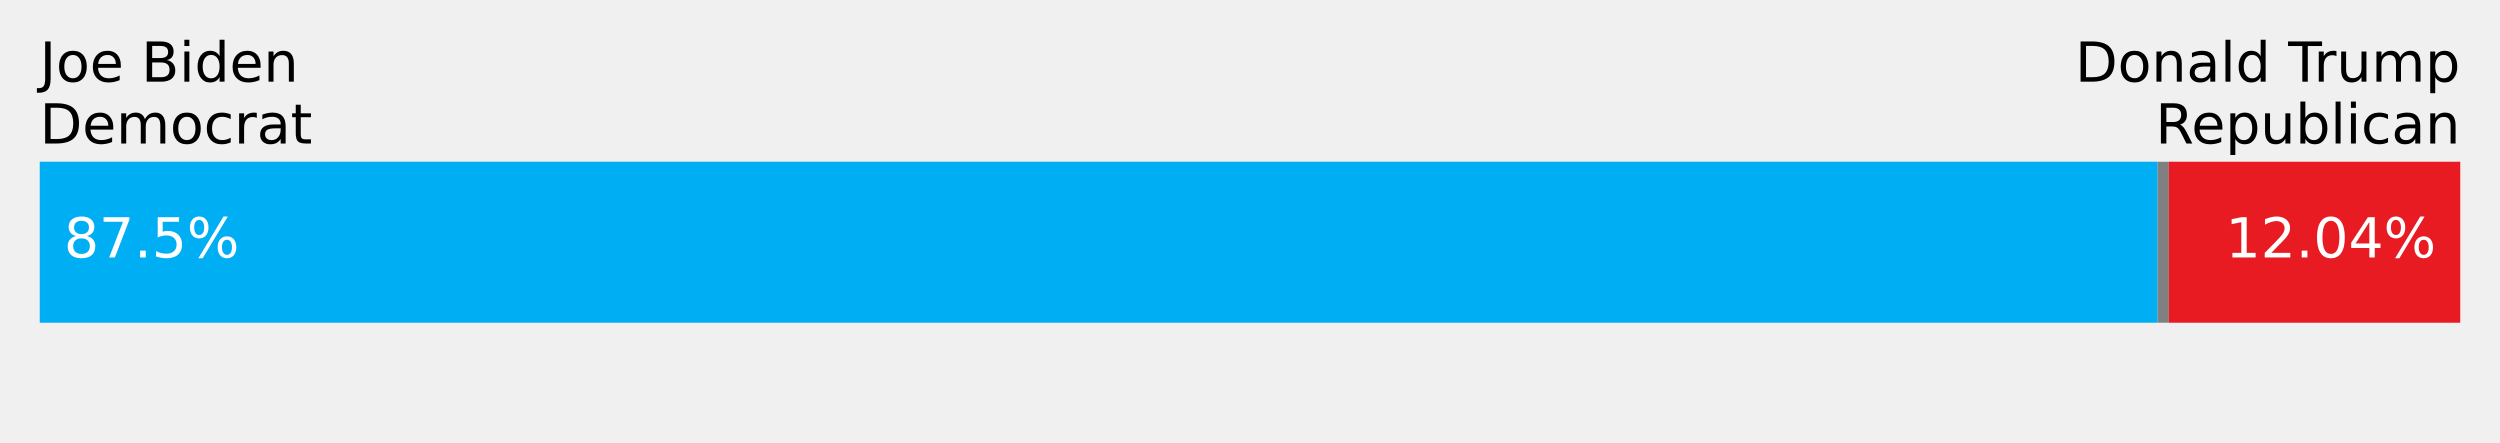
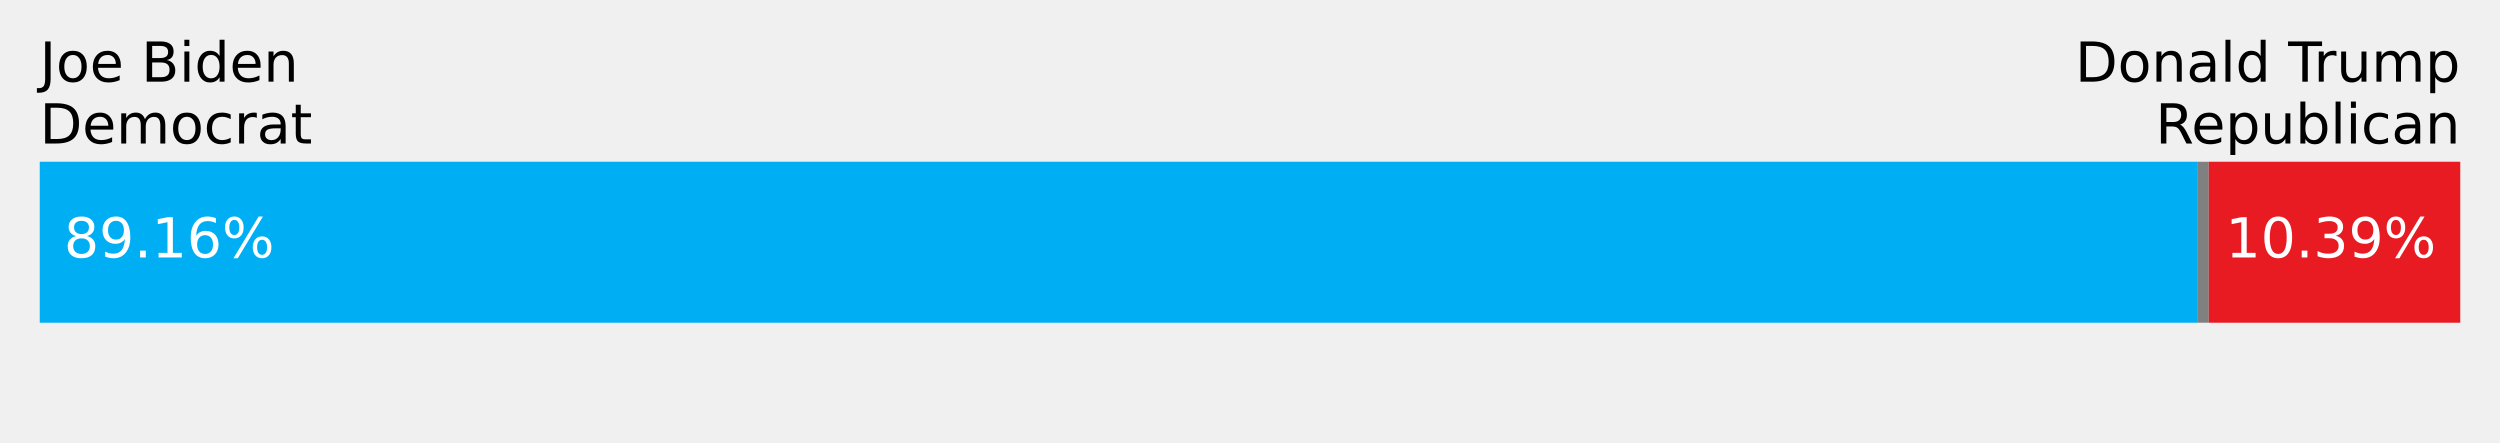
<svg xmlns="http://www.w3.org/2000/svg" xmlns:xlink="http://www.w3.org/1999/xlink" height="80.242pt" version="1.1" viewBox="0 0 452.88 80.242" width="452.88pt">
  <defs>
    <style type="text/css">
*{stroke-linecap:butt;stroke-linejoin:round;}
  </style>
  </defs>
  <g id="figure_1">
    <g id="patch_1">
      <path d="M 0 80.242  L 452.88 80.242  L 452.88 0  L 0 0  z " style="fill:none;" />
    </g>
    <g id="axes_1">
      <g id="patch_2">
-         <path clip-path="url(#p293d29eae2)" d="M 7.2 58.462  L 390.87 58.462  L 390.87 29.302  L 7.2 29.302  z " style="fill:#00aef3;" />
+         <path clip-path="url(#p1a29b25441)" d="M 7.2 58.462  L 398.149 58.462  L 398.149 29.302  L 7.2 29.302  z " style="fill:#00aef3;" />
      </g>
      <g id="patch_3">
-         <path clip-path="url(#p293d29eae2)" d="M 390.87 58.462  L 392.887 58.462  L 392.887 29.302  L 390.87 29.302  z " style="fill:#808080;" />
+         <path clip-path="url(#p1a29b25441)" d="M 398.149 58.462  L 400.122 58.462  L 400.122 29.302  L 398.149 29.302  z " style="fill:#808080;" />
      </g>
      <g id="patch_4">
-         <path clip-path="url(#p293d29eae2)" d="M 392.887 58.462  L 445.68 58.462  L 445.68 29.302  L 392.887 29.302  z " style="fill:#e81b23;" />
+         <path clip-path="url(#p1a29b25441)" d="M 400.122 58.462  L 445.68 58.462  L 445.68 29.302  L 400.122 29.302  z " style="fill:#e81b23;" />
      </g>
      <g id="text_1">
        <defs>
          <path d="M 31.781 34.625  Q 24.75 34.625 20.719 30.859  Q 16.703 27.094 16.703 20.516  Q 16.703 13.922 20.719 10.156  Q 24.75 6.391 31.781 6.391  Q 38.812 6.391 42.859 10.172  Q 46.922 13.969 46.922 20.516  Q 46.922 27.094 42.891 30.859  Q 38.875 34.625 31.781 34.625  z M 21.922 38.812  Q 15.578 40.375 12.031 44.719  Q 8.5 49.078 8.5 55.328  Q 8.5 64.062 14.719 69.141  Q 20.953 74.219 31.781 74.219  Q 42.672 74.219 48.875 69.141  Q 55.078 64.062 55.078 55.328  Q 55.078 49.078 51.531 44.719  Q 48 40.375 41.703 38.812  Q 48.828 37.156 52.797 32.312  Q 56.781 27.484 56.781 20.516  Q 56.781 9.906 50.312 4.234  Q 43.844 -1.422 31.781 -1.422  Q 19.734 -1.422 13.25 4.234  Q 6.781 9.906 6.781 20.516  Q 6.781 27.484 10.781 32.312  Q 14.797 37.156 21.922 38.812  z M 18.312 54.391  Q 18.312 48.734 21.844 45.562  Q 25.391 42.391 31.781 42.391  Q 38.141 42.391 41.719 45.562  Q 45.312 48.734 45.312 54.391  Q 45.312 60.062 41.719 63.234  Q 38.141 66.406 31.781 66.406  Q 25.391 66.406 21.844 63.234  Q 18.312 60.062 18.312 54.391  z " id="DejaVuSans-56" />
-           <path d="M 8.203 72.906  L 55.078 72.906  L 55.078 68.703  L 28.609 0  L 18.312 0  L 43.219 64.594  L 8.203 64.594  z " id="DejaVuSans-55" />
+           <path d="M 10.984 1.516  L 10.984 10.5  Q 14.703 8.734 18.5 7.812  Q 22.312 6.891 25.984 6.891  Q 35.75 6.891 40.891 13.453  Q 46.047 20.016 46.781 33.406  Q 43.953 29.203 39.594 26.953  Q 35.25 24.703 29.984 24.703  Q 19.047 24.703 12.672 31.312  Q 6.297 37.938 6.297 49.422  Q 6.297 60.641 12.938 67.422  Q 19.578 74.219 30.609 74.219  Q 43.266 74.219 49.922 64.516  Q 56.594 54.828 56.594 36.375  Q 56.594 19.141 48.406 8.859  Q 40.234 -1.422 26.422 -1.422  Q 22.703 -1.422 18.891 -0.688  Q 15.094 0.047 10.984 1.516  z M 30.609 32.422  Q 37.25 32.422 41.125 36.953  Q 45.016 41.5 45.016 49.422  Q 45.016 57.281 41.125 61.844  Q 37.25 66.406 30.609 66.406  Q 23.969 66.406 20.094 61.844  Q 16.219 57.281 16.219 49.422  Q 16.219 41.5 20.094 36.953  Q 23.969 32.422 30.609 32.422  z " id="DejaVuSans-57" />
          <path d="M 10.688 12.406  L 21 12.406  L 21 0  L 10.688 0  z " id="DejaVuSans-46" />
-           <path d="M 10.797 72.906  L 49.516 72.906  L 49.516 64.594  L 19.828 64.594  L 19.828 46.734  Q 21.969 47.469 24.109 47.828  Q 26.266 48.188 28.422 48.188  Q 40.625 48.188 47.75 41.5  Q 54.891 34.812 54.891 23.391  Q 54.891 11.625 47.562 5.094  Q 40.234 -1.422 26.906 -1.422  Q 22.312 -1.422 17.547 -0.641  Q 12.797 0.141 7.719 1.703  L 7.719 11.625  Q 12.109 9.234 16.797 8.062  Q 21.484 6.891 26.703 6.891  Q 35.156 6.891 40.078 11.328  Q 45.016 15.766 45.016 23.391  Q 45.016 31 40.078 35.438  Q 35.156 39.891 26.703 39.891  Q 22.75 39.891 18.812 39.016  Q 14.891 38.141 10.797 36.281  z " id="DejaVuSans-53" />
+           <path d="M 12.406 8.297  L 28.516 8.297  L 28.516 63.922  L 10.984 60.406  L 10.984 69.391  L 28.422 72.906  L 38.281 72.906  L 38.281 8.297  L 54.391 8.297  L 54.391 0  L 12.406 0  z " id="DejaVuSans-49" />
+           <path d="M 33.016 40.375  Q 26.375 40.375 22.484 35.828  Q 18.609 31.297 18.609 23.391  Q 18.609 15.531 22.484 10.953  Q 26.375 6.391 33.016 6.391  Q 39.656 6.391 43.531 10.953  Q 47.406 15.531 47.406 23.391  Q 47.406 31.297 43.531 35.828  Q 39.656 40.375 33.016 40.375  z M 52.594 71.297  L 52.594 62.312  Q 48.875 64.062 45.094 64.984  Q 41.312 65.922 37.594 65.922  Q 27.828 65.922 22.672 59.328  Q 17.531 52.734 16.797 39.406  Q 19.672 43.656 24.016 45.922  Q 28.375 48.188 33.594 48.188  Q 44.578 48.188 50.953 41.516  Q 57.328 34.859 57.328 23.391  Q 57.328 12.156 50.688 5.359  Q 44.047 -1.422 33.016 -1.422  Q 20.359 -1.422 13.672 8.266  Q 6.984 17.969 6.984 36.375  Q 6.984 53.656 15.188 63.938  Q 23.391 74.219 37.203 74.219  Q 40.922 74.219 44.703 73.484  Q 48.484 72.75 52.594 71.297  z " id="DejaVuSans-54" />
          <path d="M 72.703 32.078  Q 68.453 32.078 66.031 28.469  Q 63.625 24.859 63.625 18.406  Q 63.625 12.062 66.031 8.422  Q 68.453 4.781 72.703 4.781  Q 76.859 4.781 79.266 8.422  Q 81.688 12.062 81.688 18.406  Q 81.688 24.812 79.266 28.438  Q 76.859 32.078 72.703 32.078  z M 72.703 38.281  Q 80.422 38.281 84.953 32.906  Q 89.5 27.547 89.5 18.406  Q 89.5 9.281 84.938 3.922  Q 80.375 -1.422 72.703 -1.422  Q 64.891 -1.422 60.344 3.922  Q 55.812 9.281 55.812 18.406  Q 55.812 27.594 60.375 32.938  Q 64.938 38.281 72.703 38.281  z M 22.312 68.016  Q 18.109 68.016 15.688 64.375  Q 13.281 60.75 13.281 54.391  Q 13.281 47.953 15.672 44.328  Q 18.062 40.719 22.312 40.719  Q 26.562 40.719 28.969 44.328  Q 31.391 47.953 31.391 54.391  Q 31.391 60.688 28.953 64.344  Q 26.516 68.016 22.312 68.016  z M 66.406 74.219  L 74.219 74.219  L 28.609 -1.422  L 20.797 -1.422  z M 22.312 74.219  Q 30.031 74.219 34.609 68.875  Q 39.203 63.531 39.203 54.391  Q 39.203 45.172 34.641 39.844  Q 30.078 34.516 22.312 34.516  Q 14.547 34.516 10.031 39.859  Q 5.516 45.219 5.516 54.391  Q 5.516 63.484 10.047 68.844  Q 14.594 74.219 22.312 74.219  z " id="DejaVuSans-37" />
        </defs>
        <g style="fill:#ffffff;" transform="translate(11.5848 46.64134)scale(0.1 -0.1)">
          <use xlink:href="#DejaVuSans-56" />
-           <use x="63.623" xlink:href="#DejaVuSans-55" />
+           <use x="63.623" xlink:href="#DejaVuSans-57" />
          <use x="127.246" xlink:href="#DejaVuSans-46" />
-           <use x="159.033" xlink:href="#DejaVuSans-53" />
-           <use x="222.656" xlink:href="#DejaVuSans-37" />
+           <use x="159.033" xlink:href="#DejaVuSans-49" />
+           <use x="222.656" xlink:href="#DejaVuSans-54" />
+           <use x="286.279" xlink:href="#DejaVuSans-37" />
        </g>
      </g>
      <g id="text_2">
        <defs>
-           <path d="M 12.406 8.297  L 28.516 8.297  L 28.516 63.922  L 10.984 60.406  L 10.984 69.391  L 28.422 72.906  L 38.281 72.906  L 38.281 8.297  L 54.391 8.297  L 54.391 0  L 12.406 0  z " id="DejaVuSans-49" />
-           <path d="M 19.188 8.297  L 53.609 8.297  L 53.609 0  L 7.328 0  L 7.328 8.297  Q 12.938 14.109 22.625 23.891  Q 32.328 33.688 34.812 36.531  Q 39.547 41.844 41.422 45.531  Q 43.312 49.219 43.312 52.781  Q 43.312 58.594 39.234 62.25  Q 35.156 65.922 28.609 65.922  Q 23.969 65.922 18.812 64.312  Q 13.672 62.703 7.812 59.422  L 7.812 69.391  Q 13.766 71.781 18.938 73  Q 24.125 74.219 28.422 74.219  Q 39.75 74.219 46.484 68.547  Q 53.219 62.891 53.219 53.422  Q 53.219 48.922 51.531 44.891  Q 49.859 40.875 45.406 35.406  Q 44.188 33.984 37.641 27.219  Q 31.109 20.453 19.188 8.297  z " id="DejaVuSans-50" />
          <path d="M 31.781 66.406  Q 24.172 66.406 20.328 58.906  Q 16.5 51.422 16.5 36.375  Q 16.5 21.391 20.328 13.891  Q 24.172 6.391 31.781 6.391  Q 39.453 6.391 43.281 13.891  Q 47.125 21.391 47.125 36.375  Q 47.125 51.422 43.281 58.906  Q 39.453 66.406 31.781 66.406  z M 31.781 74.219  Q 44.047 74.219 50.516 64.516  Q 56.984 54.828 56.984 36.375  Q 56.984 17.969 50.516 8.266  Q 44.047 -1.422 31.781 -1.422  Q 19.531 -1.422 13.062 8.266  Q 6.594 17.969 6.594 36.375  Q 6.594 54.828 13.062 64.516  Q 19.531 74.219 31.781 74.219  z " id="DejaVuSans-48" />
-           <path d="M 37.797 64.312  L 12.891 25.391  L 37.797 25.391  z M 35.203 72.906  L 47.609 72.906  L 47.609 25.391  L 58.016 25.391  L 58.016 17.188  L 47.609 17.188  L 47.609 0  L 37.797 0  L 37.797 17.188  L 4.891 17.188  L 4.891 26.703  z " id="DejaVuSans-52" />
+           <path d="M 40.578 39.312  Q 47.656 37.797 51.625 33  Q 55.609 28.219 55.609 21.188  Q 55.609 10.406 48.188 4.484  Q 40.766 -1.422 27.094 -1.422  Q 22.516 -1.422 17.656 -0.516  Q 12.797 0.391 7.625 2.203  L 7.625 11.719  Q 11.719 9.328 16.594 8.109  Q 21.484 6.891 26.812 6.891  Q 36.078 6.891 40.938 10.547  Q 45.797 14.203 45.797 21.188  Q 45.797 27.641 41.281 31.266  Q 36.766 34.906 28.719 34.906  L 20.219 34.906  L 20.219 43.016  L 29.109 43.016  Q 36.375 43.016 40.234 45.922  Q 44.094 48.828 44.094 54.297  Q 44.094 59.906 40.109 62.906  Q 36.141 65.922 28.719 65.922  Q 24.656 65.922 20.016 65.031  Q 15.375 64.156 9.812 62.312  L 9.812 71.094  Q 15.438 72.656 20.344 73.438  Q 25.25 74.219 29.594 74.219  Q 40.828 74.219 47.359 69.109  Q 53.906 64.016 53.906 55.328  Q 53.906 49.266 50.438 45.094  Q 46.969 40.922 40.578 39.312  z " id="DejaVuSans-51" />
        </defs>
        <g style="fill:#ffffff;" transform="translate(403.1655 46.64134)scale(0.1 -0.1)">
          <use xlink:href="#DejaVuSans-49" />
-           <use x="63.623" xlink:href="#DejaVuSans-50" />
+           <use x="63.623" xlink:href="#DejaVuSans-48" />
          <use x="127.246" xlink:href="#DejaVuSans-46" />
-           <use x="159.033" xlink:href="#DejaVuSans-48" />
-           <use x="222.656" xlink:href="#DejaVuSans-52" />
+           <use x="159.033" xlink:href="#DejaVuSans-51" />
+           <use x="222.656" xlink:href="#DejaVuSans-57" />
          <use x="286.279" xlink:href="#DejaVuSans-37" />
        </g>
      </g>
      <g id="text_3">
        <defs>
          <path d="M 9.812 72.906  L 19.672 72.906  L 19.672 5.078  Q 19.672 -8.109 14.672 -14.062  Q 9.672 -20.016 -1.422 -20.016  L -5.172 -20.016  L -5.172 -11.719  L -2.094 -11.719  Q 4.438 -11.719 7.125 -8.047  Q 9.812 -4.391 9.812 5.078  z " id="DejaVuSans-74" />
          <path d="M 30.609 48.391  Q 23.391 48.391 19.188 42.75  Q 14.984 37.109 14.984 27.297  Q 14.984 17.484 19.156 11.844  Q 23.344 6.203 30.609 6.203  Q 37.797 6.203 41.984 11.859  Q 46.188 17.531 46.188 27.297  Q 46.188 37.016 41.984 42.703  Q 37.797 48.391 30.609 48.391  z M 30.609 56  Q 42.328 56 49.016 48.375  Q 55.719 40.766 55.719 27.297  Q 55.719 13.875 49.016 6.219  Q 42.328 -1.422 30.609 -1.422  Q 18.844 -1.422 12.172 6.219  Q 5.516 13.875 5.516 27.297  Q 5.516 40.766 12.172 48.375  Q 18.844 56 30.609 56  z " id="DejaVuSans-111" />
          <path d="M 56.203 29.594  L 56.203 25.203  L 14.891 25.203  Q 15.484 15.922 20.484 11.062  Q 25.484 6.203 34.422 6.203  Q 39.594 6.203 44.453 7.469  Q 49.312 8.734 54.109 11.281  L 54.109 2.781  Q 49.266 0.734 44.188 -0.344  Q 39.109 -1.422 33.891 -1.422  Q 20.797 -1.422 13.156 6.188  Q 5.516 13.812 5.516 26.812  Q 5.516 40.234 12.766 48.109  Q 20.016 56 32.328 56  Q 43.359 56 49.781 48.891  Q 56.203 41.797 56.203 29.594  z M 47.219 32.234  Q 47.125 39.594 43.094 43.984  Q 39.062 48.391 32.422 48.391  Q 24.906 48.391 20.391 44.141  Q 15.875 39.891 15.188 32.172  z " id="DejaVuSans-101" />
          <path id="DejaVuSans-32" />
          <path d="M 19.672 34.812  L 19.672 8.109  L 35.5 8.109  Q 43.453 8.109 47.281 11.406  Q 51.125 14.703 51.125 21.484  Q 51.125 28.328 47.281 31.562  Q 43.453 34.812 35.5 34.812  z M 19.672 64.797  L 19.672 42.828  L 34.281 42.828  Q 41.5 42.828 45.031 45.531  Q 48.578 48.25 48.578 53.812  Q 48.578 59.328 45.031 62.062  Q 41.5 64.797 34.281 64.797  z M 9.812 72.906  L 35.016 72.906  Q 46.297 72.906 52.391 68.219  Q 58.5 63.531 58.5 54.891  Q 58.5 48.188 55.375 44.234  Q 52.25 40.281 46.188 39.312  Q 53.469 37.75 57.5 32.781  Q 61.531 27.828 61.531 20.406  Q 61.531 10.641 54.891 5.312  Q 48.25 0 35.984 0  L 9.812 0  z " id="DejaVuSans-66" />
          <path d="M 9.422 54.688  L 18.406 54.688  L 18.406 0  L 9.422 0  z M 9.422 75.984  L 18.406 75.984  L 18.406 64.594  L 9.422 64.594  z " id="DejaVuSans-105" />
          <path d="M 45.406 46.391  L 45.406 75.984  L 54.391 75.984  L 54.391 0  L 45.406 0  L 45.406 8.203  Q 42.578 3.328 38.25 0.953  Q 33.938 -1.422 27.875 -1.422  Q 17.969 -1.422 11.734 6.484  Q 5.516 14.406 5.516 27.297  Q 5.516 40.188 11.734 48.094  Q 17.969 56 27.875 56  Q 33.938 56 38.25 53.625  Q 42.578 51.266 45.406 46.391  z M 14.797 27.297  Q 14.797 17.391 18.875 11.75  Q 22.953 6.109 30.078 6.109  Q 37.203 6.109 41.297 11.75  Q 45.406 17.391 45.406 27.297  Q 45.406 37.203 41.297 42.844  Q 37.203 48.484 30.078 48.484  Q 22.953 48.484 18.875 42.844  Q 14.797 37.203 14.797 27.297  z " id="DejaVuSans-100" />
          <path d="M 54.891 33.016  L 54.891 0  L 45.906 0  L 45.906 32.719  Q 45.906 40.484 42.875 44.328  Q 39.844 48.188 33.797 48.188  Q 26.516 48.188 22.312 43.547  Q 18.109 38.922 18.109 30.906  L 18.109 0  L 9.078 0  L 9.078 54.688  L 18.109 54.688  L 18.109 46.188  Q 21.344 51.125 25.703 53.562  Q 30.078 56 35.797 56  Q 45.219 56 50.047 50.172  Q 54.891 44.344 54.891 33.016  z " id="DejaVuSans-110" />
        </defs>
        <g transform="translate(7.2 14.79844)scale(0.1 -0.1)">
          <use xlink:href="#DejaVuSans-74" />
          <use x="29.492" xlink:href="#DejaVuSans-111" />
          <use x="90.674" xlink:href="#DejaVuSans-101" />
          <use x="152.197" xlink:href="#DejaVuSans-32" />
          <use x="183.984" xlink:href="#DejaVuSans-66" />
          <use x="252.588" xlink:href="#DejaVuSans-105" />
          <use x="280.371" xlink:href="#DejaVuSans-100" />
          <use x="343.848" xlink:href="#DejaVuSans-101" />
          <use x="405.371" xlink:href="#DejaVuSans-110" />
        </g>
        <defs>
          <path d="M 19.672 64.797  L 19.672 8.109  L 31.594 8.109  Q 46.688 8.109 53.688 14.938  Q 60.688 21.781 60.688 36.531  Q 60.688 51.172 53.688 57.984  Q 46.688 64.797 31.594 64.797  z M 9.812 72.906  L 30.078 72.906  Q 51.266 72.906 61.172 64.094  Q 71.094 55.281 71.094 36.531  Q 71.094 17.672 61.125 8.828  Q 51.172 0 30.078 0  L 9.812 0  z " id="DejaVuSans-68" />
          <path d="M 52 44.188  Q 55.375 50.25 60.062 53.125  Q 64.75 56 71.094 56  Q 79.641 56 84.281 50.016  Q 88.922 44.047 88.922 33.016  L 88.922 0  L 79.891 0  L 79.891 32.719  Q 79.891 40.578 77.094 44.375  Q 74.312 48.188 68.609 48.188  Q 61.625 48.188 57.562 43.547  Q 53.516 38.922 53.516 30.906  L 53.516 0  L 44.484 0  L 44.484 32.719  Q 44.484 40.625 41.703 44.406  Q 38.922 48.188 33.109 48.188  Q 26.219 48.188 22.156 43.531  Q 18.109 38.875 18.109 30.906  L 18.109 0  L 9.078 0  L 9.078 54.688  L 18.109 54.688  L 18.109 46.188  Q 21.188 51.219 25.484 53.609  Q 29.781 56 35.688 56  Q 41.656 56 45.828 52.969  Q 50 49.953 52 44.188  z " id="DejaVuSans-109" />
          <path d="M 48.781 52.594  L 48.781 44.188  Q 44.969 46.297 41.141 47.344  Q 37.312 48.391 33.406 48.391  Q 24.656 48.391 19.812 42.844  Q 14.984 37.312 14.984 27.297  Q 14.984 17.281 19.812 11.734  Q 24.656 6.203 33.406 6.203  Q 37.312 6.203 41.141 7.25  Q 44.969 8.297 48.781 10.406  L 48.781 2.094  Q 45.016 0.344 40.984 -0.531  Q 36.969 -1.422 32.422 -1.422  Q 20.062 -1.422 12.781 6.344  Q 5.516 14.109 5.516 27.297  Q 5.516 40.672 12.859 48.328  Q 20.219 56 33.016 56  Q 37.156 56 41.109 55.141  Q 45.062 54.297 48.781 52.594  z " id="DejaVuSans-99" />
          <path d="M 41.109 46.297  Q 39.594 47.172 37.812 47.578  Q 36.031 48 33.891 48  Q 26.266 48 22.188 43.047  Q 18.109 38.094 18.109 28.812  L 18.109 0  L 9.078 0  L 9.078 54.688  L 18.109 54.688  L 18.109 46.188  Q 20.953 51.172 25.484 53.578  Q 30.031 56 36.531 56  Q 37.453 56 38.578 55.875  Q 39.703 55.766 41.062 55.516  z " id="DejaVuSans-114" />
          <path d="M 34.281 27.484  Q 23.391 27.484 19.188 25  Q 14.984 22.516 14.984 16.5  Q 14.984 11.719 18.141 8.906  Q 21.297 6.109 26.703 6.109  Q 34.188 6.109 38.703 11.406  Q 43.219 16.703 43.219 25.484  L 43.219 27.484  z M 52.203 31.203  L 52.203 0  L 43.219 0  L 43.219 8.297  Q 40.141 3.328 35.547 0.953  Q 30.953 -1.422 24.312 -1.422  Q 15.922 -1.422 10.953 3.297  Q 6 8.016 6 15.922  Q 6 25.141 12.172 29.828  Q 18.359 34.516 30.609 34.516  L 43.219 34.516  L 43.219 35.406  Q 43.219 41.609 39.141 45  Q 35.062 48.391 27.688 48.391  Q 23 48.391 18.547 47.266  Q 14.109 46.141 10.016 43.891  L 10.016 52.203  Q 14.938 54.109 19.578 55.047  Q 24.219 56 28.609 56  Q 40.484 56 46.344 49.844  Q 52.203 43.703 52.203 31.203  z " id="DejaVuSans-97" />
          <path d="M 18.312 70.219  L 18.312 54.688  L 36.812 54.688  L 36.812 47.703  L 18.312 47.703  L 18.312 18.016  Q 18.312 11.328 20.141 9.422  Q 21.969 7.516 27.594 7.516  L 36.812 7.516  L 36.812 0  L 27.594 0  Q 17.188 0 13.234 3.875  Q 9.281 7.766 9.281 18.016  L 9.281 47.703  L 2.688 47.703  L 2.688 54.688  L 9.281 54.688  L 9.281 70.219  z " id="DejaVuSans-116" />
        </defs>
        <g transform="translate(7.2 25.99625)scale(0.1 -0.1)">
          <use xlink:href="#DejaVuSans-68" />
          <use x="77.002" xlink:href="#DejaVuSans-101" />
          <use x="138.525" xlink:href="#DejaVuSans-109" />
          <use x="235.938" xlink:href="#DejaVuSans-111" />
          <use x="297.119" xlink:href="#DejaVuSans-99" />
          <use x="352.1" xlink:href="#DejaVuSans-114" />
          <use x="393.213" xlink:href="#DejaVuSans-97" />
          <use x="454.492" xlink:href="#DejaVuSans-116" />
        </g>
      </g>
      <g id="text_4">
        <defs>
          <path d="M 9.422 75.984  L 18.406 75.984  L 18.406 0  L 9.422 0  z " id="DejaVuSans-108" />
          <path d="M -0.297 72.906  L 61.375 72.906  L 61.375 64.594  L 35.5 64.594  L 35.5 0  L 25.594 0  L 25.594 64.594  L -0.297 64.594  z " id="DejaVuSans-84" />
          <path d="M 8.5 21.578  L 8.5 54.688  L 17.484 54.688  L 17.484 21.922  Q 17.484 14.156 20.5 10.266  Q 23.531 6.391 29.594 6.391  Q 36.859 6.391 41.078 11.031  Q 45.312 15.672 45.312 23.688  L 45.312 54.688  L 54.297 54.688  L 54.297 0  L 45.312 0  L 45.312 8.406  Q 42.047 3.422 37.719 1  Q 33.406 -1.422 27.688 -1.422  Q 18.266 -1.422 13.375 4.438  Q 8.5 10.297 8.5 21.578  z M 31.109 56  z " id="DejaVuSans-117" />
          <path d="M 18.109 8.203  L 18.109 -20.797  L 9.078 -20.797  L 9.078 54.688  L 18.109 54.688  L 18.109 46.391  Q 20.953 51.266 25.266 53.625  Q 29.594 56 35.594 56  Q 45.562 56 51.781 48.094  Q 58.016 40.188 58.016 27.297  Q 58.016 14.406 51.781 6.484  Q 45.562 -1.422 35.594 -1.422  Q 29.594 -1.422 25.266 0.953  Q 20.953 3.328 18.109 8.203  z M 48.688 27.297  Q 48.688 37.203 44.609 42.844  Q 40.531 48.484 33.406 48.484  Q 26.266 48.484 22.188 42.844  Q 18.109 37.203 18.109 27.297  Q 18.109 17.391 22.188 11.75  Q 26.266 6.109 33.406 6.109  Q 40.531 6.109 44.609 11.75  Q 48.688 17.391 48.688 27.297  z " id="DejaVuSans-112" />
        </defs>
        <g transform="translate(375.9206 14.79844)scale(0.1 -0.1)">
          <use xlink:href="#DejaVuSans-68" />
          <use x="77.002" xlink:href="#DejaVuSans-111" />
          <use x="138.184" xlink:href="#DejaVuSans-110" />
          <use x="201.562" xlink:href="#DejaVuSans-97" />
          <use x="262.842" xlink:href="#DejaVuSans-108" />
          <use x="290.625" xlink:href="#DejaVuSans-100" />
          <use x="354.102" xlink:href="#DejaVuSans-32" />
          <use x="385.889" xlink:href="#DejaVuSans-84" />
          <use x="432.223" xlink:href="#DejaVuSans-114" />
          <use x="473.336" xlink:href="#DejaVuSans-117" />
          <use x="536.715" xlink:href="#DejaVuSans-109" />
          <use x="634.127" xlink:href="#DejaVuSans-112" />
        </g>
        <defs>
          <path d="M 44.391 34.188  Q 47.562 33.109 50.562 29.594  Q 53.562 26.078 56.594 19.922  L 66.609 0  L 56 0  L 46.688 18.703  Q 43.062 26.031 39.672 28.422  Q 36.281 30.812 30.422 30.812  L 19.672 30.812  L 19.672 0  L 9.812 0  L 9.812 72.906  L 32.078 72.906  Q 44.578 72.906 50.734 67.672  Q 56.891 62.453 56.891 51.906  Q 56.891 45.016 53.688 40.469  Q 50.484 35.938 44.391 34.188  z M 19.672 64.797  L 19.672 38.922  L 32.078 38.922  Q 39.203 38.922 42.844 42.219  Q 46.484 45.516 46.484 51.906  Q 46.484 58.297 42.844 61.547  Q 39.203 64.797 32.078 64.797  z " id="DejaVuSans-82" />
          <path d="M 48.688 27.297  Q 48.688 37.203 44.609 42.844  Q 40.531 48.484 33.406 48.484  Q 26.266 48.484 22.188 42.844  Q 18.109 37.203 18.109 27.297  Q 18.109 17.391 22.188 11.75  Q 26.266 6.109 33.406 6.109  Q 40.531 6.109 44.609 11.75  Q 48.688 17.391 48.688 27.297  z M 18.109 46.391  Q 20.953 51.266 25.266 53.625  Q 29.594 56 35.594 56  Q 45.562 56 51.781 48.094  Q 58.016 40.188 58.016 27.297  Q 58.016 14.406 51.781 6.484  Q 45.562 -1.422 35.594 -1.422  Q 29.594 -1.422 25.266 0.953  Q 20.953 3.328 18.109 8.203  L 18.109 0  L 9.078 0  L 9.078 75.984  L 18.109 75.984  z " id="DejaVuSans-98" />
        </defs>
        <g transform="translate(390.4737 25.99625)scale(0.1 -0.1)">
          <use xlink:href="#DejaVuSans-82" />
          <use x="64.982" xlink:href="#DejaVuSans-101" />
          <use x="126.506" xlink:href="#DejaVuSans-112" />
          <use x="189.982" xlink:href="#DejaVuSans-117" />
          <use x="253.361" xlink:href="#DejaVuSans-98" />
          <use x="316.838" xlink:href="#DejaVuSans-108" />
          <use x="344.621" xlink:href="#DejaVuSans-105" />
          <use x="372.404" xlink:href="#DejaVuSans-99" />
          <use x="427.385" xlink:href="#DejaVuSans-97" />
          <use x="488.664" xlink:href="#DejaVuSans-110" />
        </g>
      </g>
    </g>
  </g>
  <defs>
-     <clipPath id="p293d29eae2">
+     <clipPath id="p1a29b25441">
      <rect height="58.32" width="438.48" x="7.2" y="14.722" />
    </clipPath>
  </defs>
</svg>
